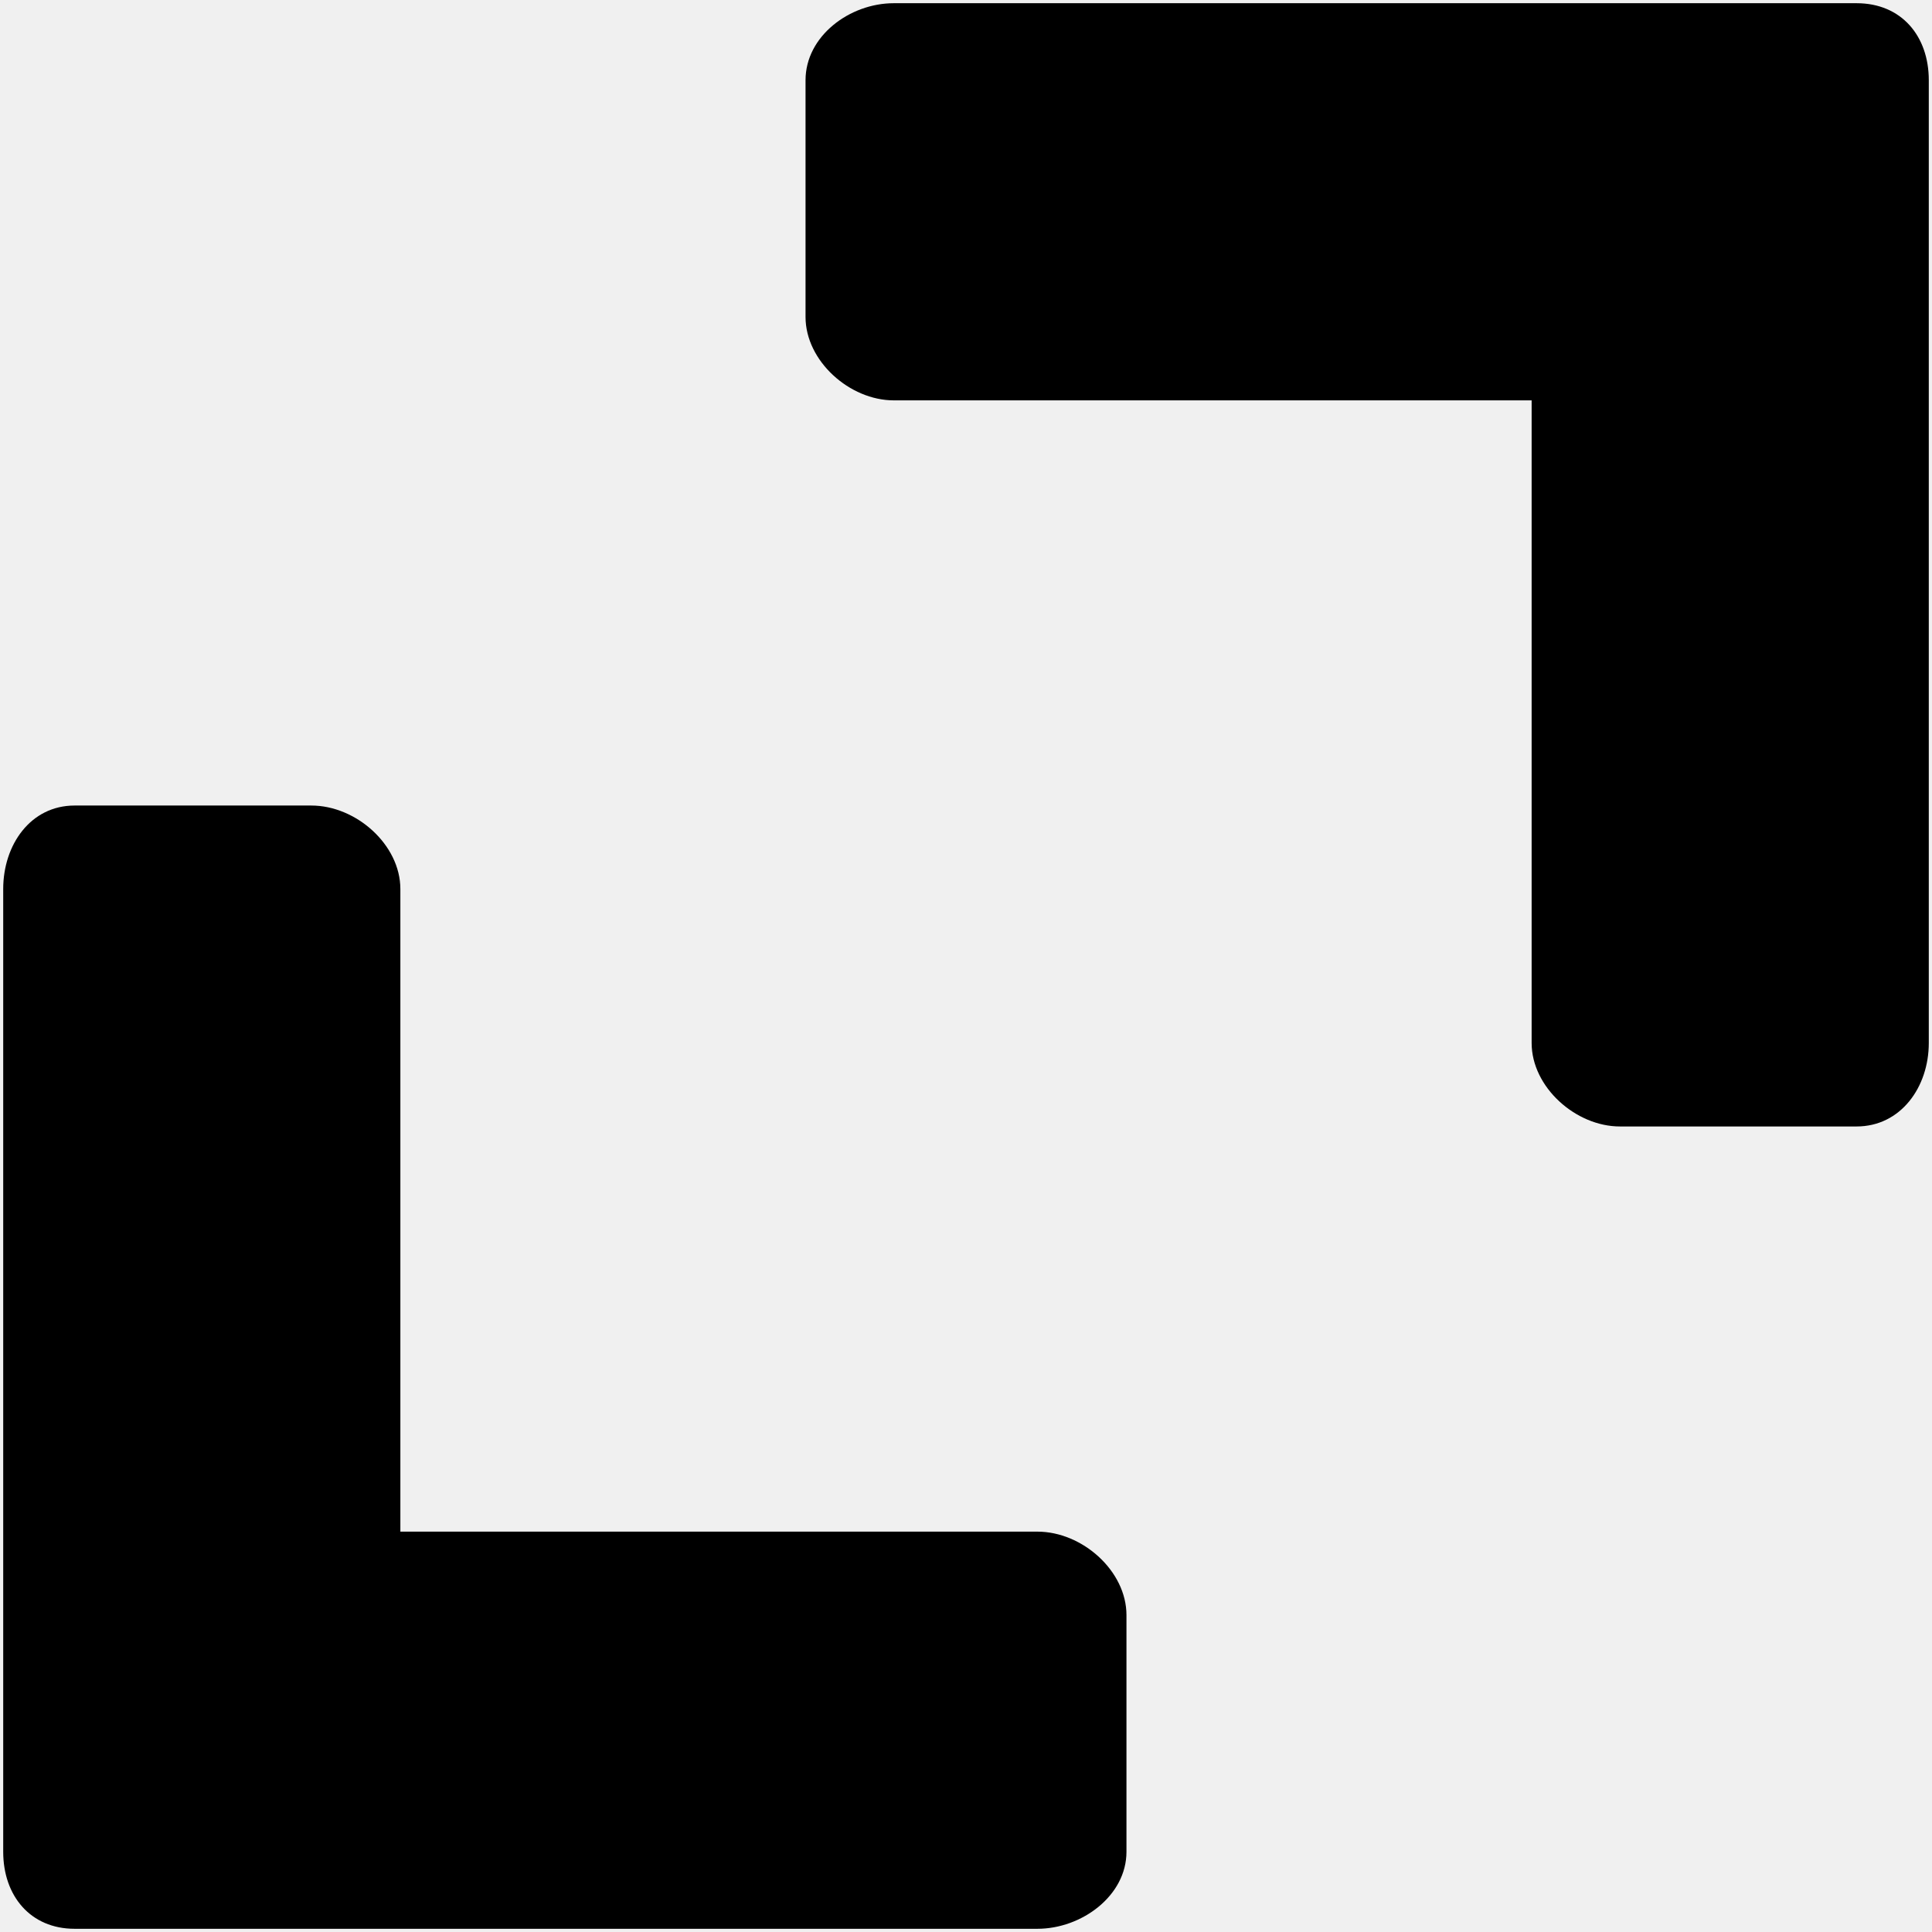
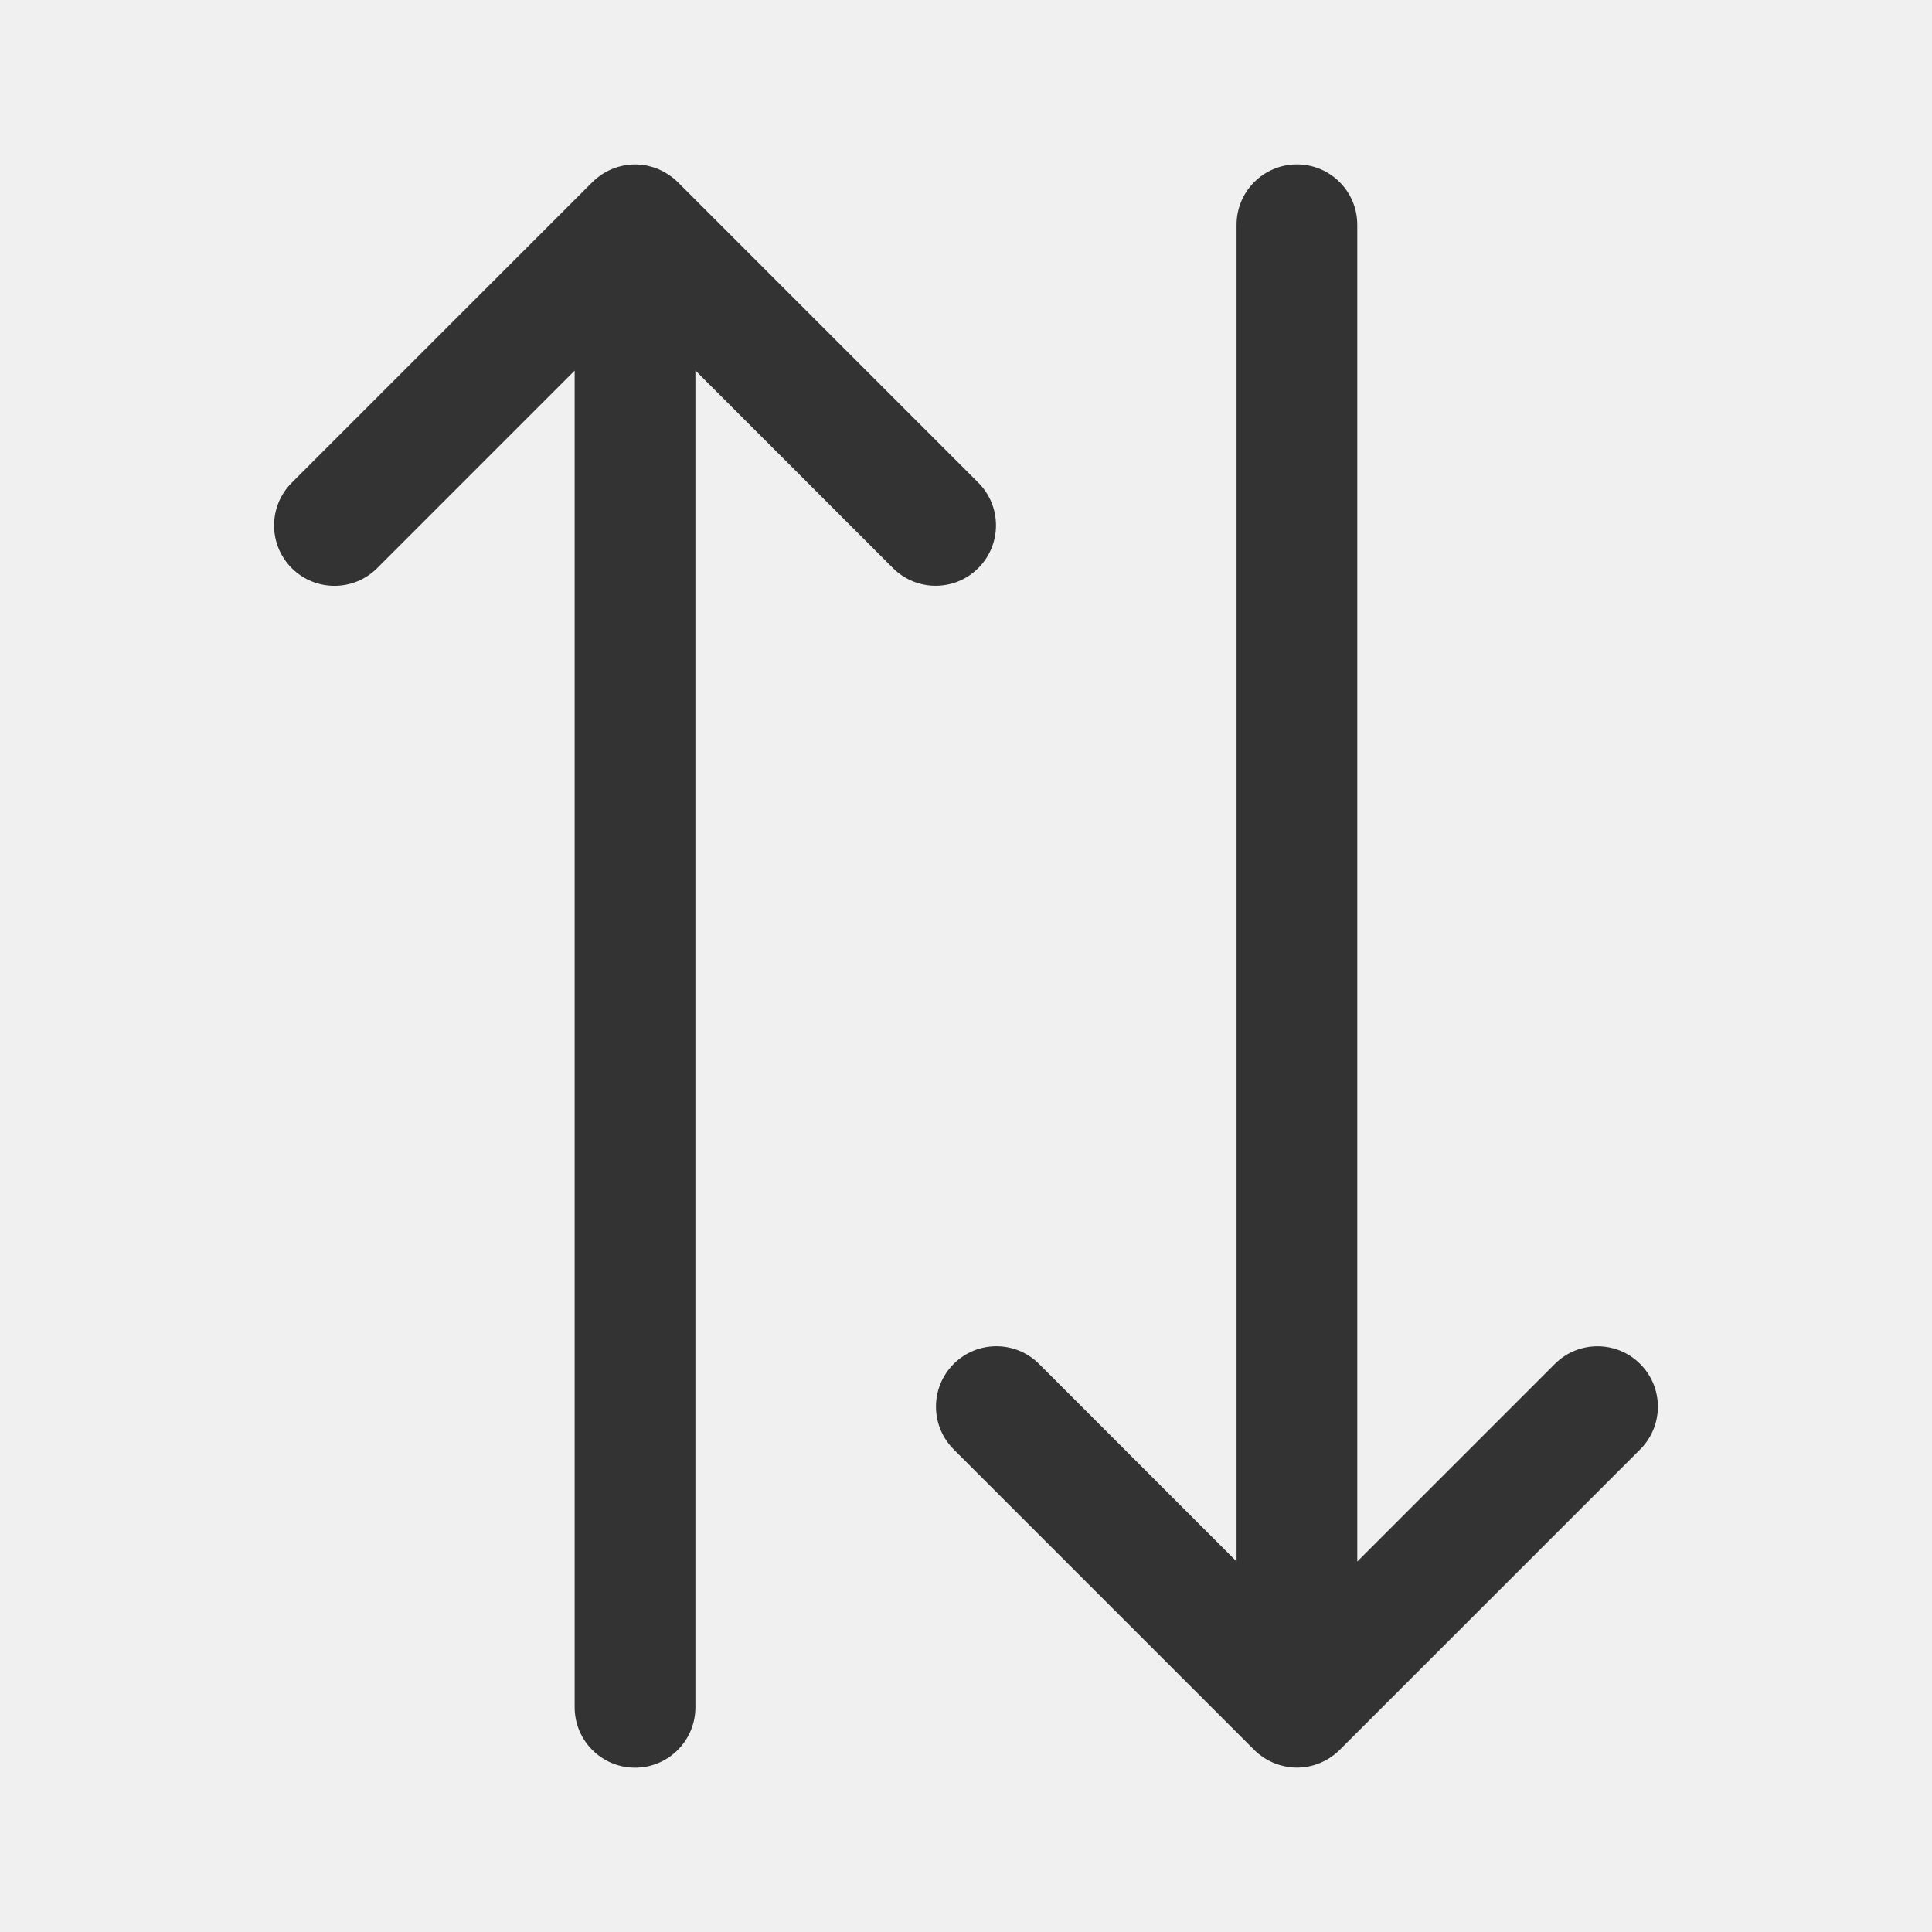
- <svg xmlns="http://www.w3.org/2000/svg" width="1204pt" height="1204pt" version="1.1" viewBox="0 0 1204 1204" id="svg114">
-   <defs id="defs118" />
-   <g fill="#ffffff" id="g112" transform="translate(2,2)">
-     <g id="g845" style="fill:#000000;fill-opacity:1">
-       <path d="m 644.5,952.5 h -397 V 552 C 247.5,524.5 220,500 192,500 H 44.5 C 17,500 0,524.5 0,552 v 600 c 0,27.5 17,48 44.5,48 h 600 c 27.5,0 55.5,-20.5 55.5,-48 v -147.5 c 0,-27.5 -27.5,-52 -55.5,-52 z" id="path108" style="fill:#000000;fill-opacity:1" />
-       <path d="M 1155,0 H 555 c -27.5,0 -55,20.5 -55,48 v 147.5 c 0,27.5 27.5,52 55,52 H 952.5 V 648 c 0,27.5 27.5,52 55,52 H 1155 c 27.5,0 45,-24.5 45,-52 V 48 c 0,-27.5 -17,-48 -45,-48 z" id="path110" style="fill:#000000;fill-opacity:1" />
+ <svg xmlns="http://www.w3.org/2000/svg" width="800px" height="800px" viewBox="0 0 512 512" version="1.1" xml:space="preserve">
+   <style type="text/css">
+ 	.st0{fill:#333333;}
+ </style>
+   <g id="Layer_1" />
+   <g id="Layer_2">
+     <g>
+       <path class="st0" d="M179.61,48.26c-0.3-0.3-0.61-0.57-0.93-0.84c-0.07-0.06-0.14-0.13-0.22-0.19c-0.3-0.25-0.61-0.47-0.93-0.69    c-0.11-0.08-0.21-0.16-0.33-0.24c-0.31-0.21-0.63-0.39-0.95-0.58c-0.13-0.07-0.25-0.16-0.39-0.23c-0.31-0.17-0.63-0.31-0.95-0.46    c-0.16-0.07-0.31-0.15-0.47-0.22c-0.31-0.13-0.62-0.23-0.93-0.34c-0.18-0.06-0.36-0.13-0.55-0.19c-0.32-0.1-0.64-0.17-0.96-0.25    c-0.19-0.04-0.37-0.1-0.56-0.14c-0.38-0.08-0.76-0.13-1.14-0.17c-0.14-0.02-0.27-0.05-0.41-0.06c-1.06-0.11-2.13-0.11-3.19,0    c-0.19,0.02-0.37,0.06-0.56,0.08c-0.33,0.04-0.66,0.09-0.98,0.15c-0.25,0.05-0.49,0.12-0.73,0.18c-0.26,0.06-0.52,0.12-0.78,0.2    c-0.25,0.08-0.5,0.17-0.75,0.26c-0.24,0.09-0.49,0.17-0.73,0.27c-0.24,0.1-0.48,0.22-0.71,0.33c-0.23,0.11-0.47,0.21-0.7,0.34    c-0.24,0.13-0.47,0.28-0.71,0.42c-0.21,0.13-0.42,0.24-0.63,0.38c-0.29,0.19-0.56,0.4-0.83,0.61c-0.14,0.11-0.29,0.2-0.42,0.32    c-0.42,0.35-0.83,0.72-1.22,1.1l-79.63,79.63c-6.25,6.25-6.25,16.38,0,22.63c6.25,6.25,16.38,6.25,22.63,0l52.34-52.34v354.23    c0,8.84,7.16,16,16,16s16-7.16,16-16V98.19l52.35,52.35c3.12,3.12,7.22,4.69,11.31,4.69s8.19-1.56,11.31-4.69    c6.25-6.25,6.25-16.38,0-22.63L179.61,48.26z" />
+       <path class="st0" d="M343.7,43.57c-8.84,0-16,7.16-16,16V413.8l-52.34-52.34c-6.25-6.25-16.38-6.25-22.63,0    c-6.25,6.25-6.25,16.38,0,22.63l79.63,79.63c0.39,0.39,0.79,0.76,1.22,1.1c0.14,0.11,0.28,0.21,0.42,0.31    c0.27,0.21,0.55,0.42,0.83,0.61c0.2,0.14,0.41,0.25,0.62,0.38c0.24,0.14,0.47,0.29,0.72,0.42c0.23,0.12,0.46,0.22,0.69,0.33    c0.24,0.11,0.48,0.23,0.72,0.34c0.24,0.1,0.48,0.18,0.72,0.26c0.25,0.09,0.5,0.19,0.76,0.26c0.25,0.08,0.51,0.13,0.76,0.2    c0.25,0.06,0.5,0.13,0.75,0.18c0.32,0.06,0.63,0.1,0.95,0.15c0.2,0.03,0.39,0.07,0.59,0.09c0.53,0.05,1.06,0.08,1.59,0.08    c0.53,0,1.07-0.03,1.6-0.08c0.15-0.01,0.3-0.05,0.44-0.06c0.37-0.05,0.74-0.1,1.11-0.17c0.2-0.04,0.39-0.1,0.58-0.14    c0.31-0.08,0.63-0.15,0.94-0.24c0.19-0.06,0.37-0.13,0.56-0.2c0.31-0.11,0.62-0.21,0.92-0.34c0.16-0.07,0.32-0.15,0.48-0.22    c0.32-0.14,0.63-0.29,0.94-0.45c0.13-0.07,0.26-0.16,0.39-0.23c0.32-0.18,0.64-0.37,0.95-0.58c0.11-0.08,0.22-0.16,0.33-0.24    c0.31-0.22,0.63-0.44,0.92-0.69c0.08-0.06,0.14-0.13,0.22-0.19c0.32-0.27,0.63-0.54,0.93-0.84l79.66-79.66    c6.25-6.25,6.25-16.38,0-22.63c-6.25-6.25-16.38-6.25-22.63,0l-52.35,52.35V59.57C359.7,50.73,352.54,43.57,343.7,43.57z" />
    </g>
  </g>
</svg>
